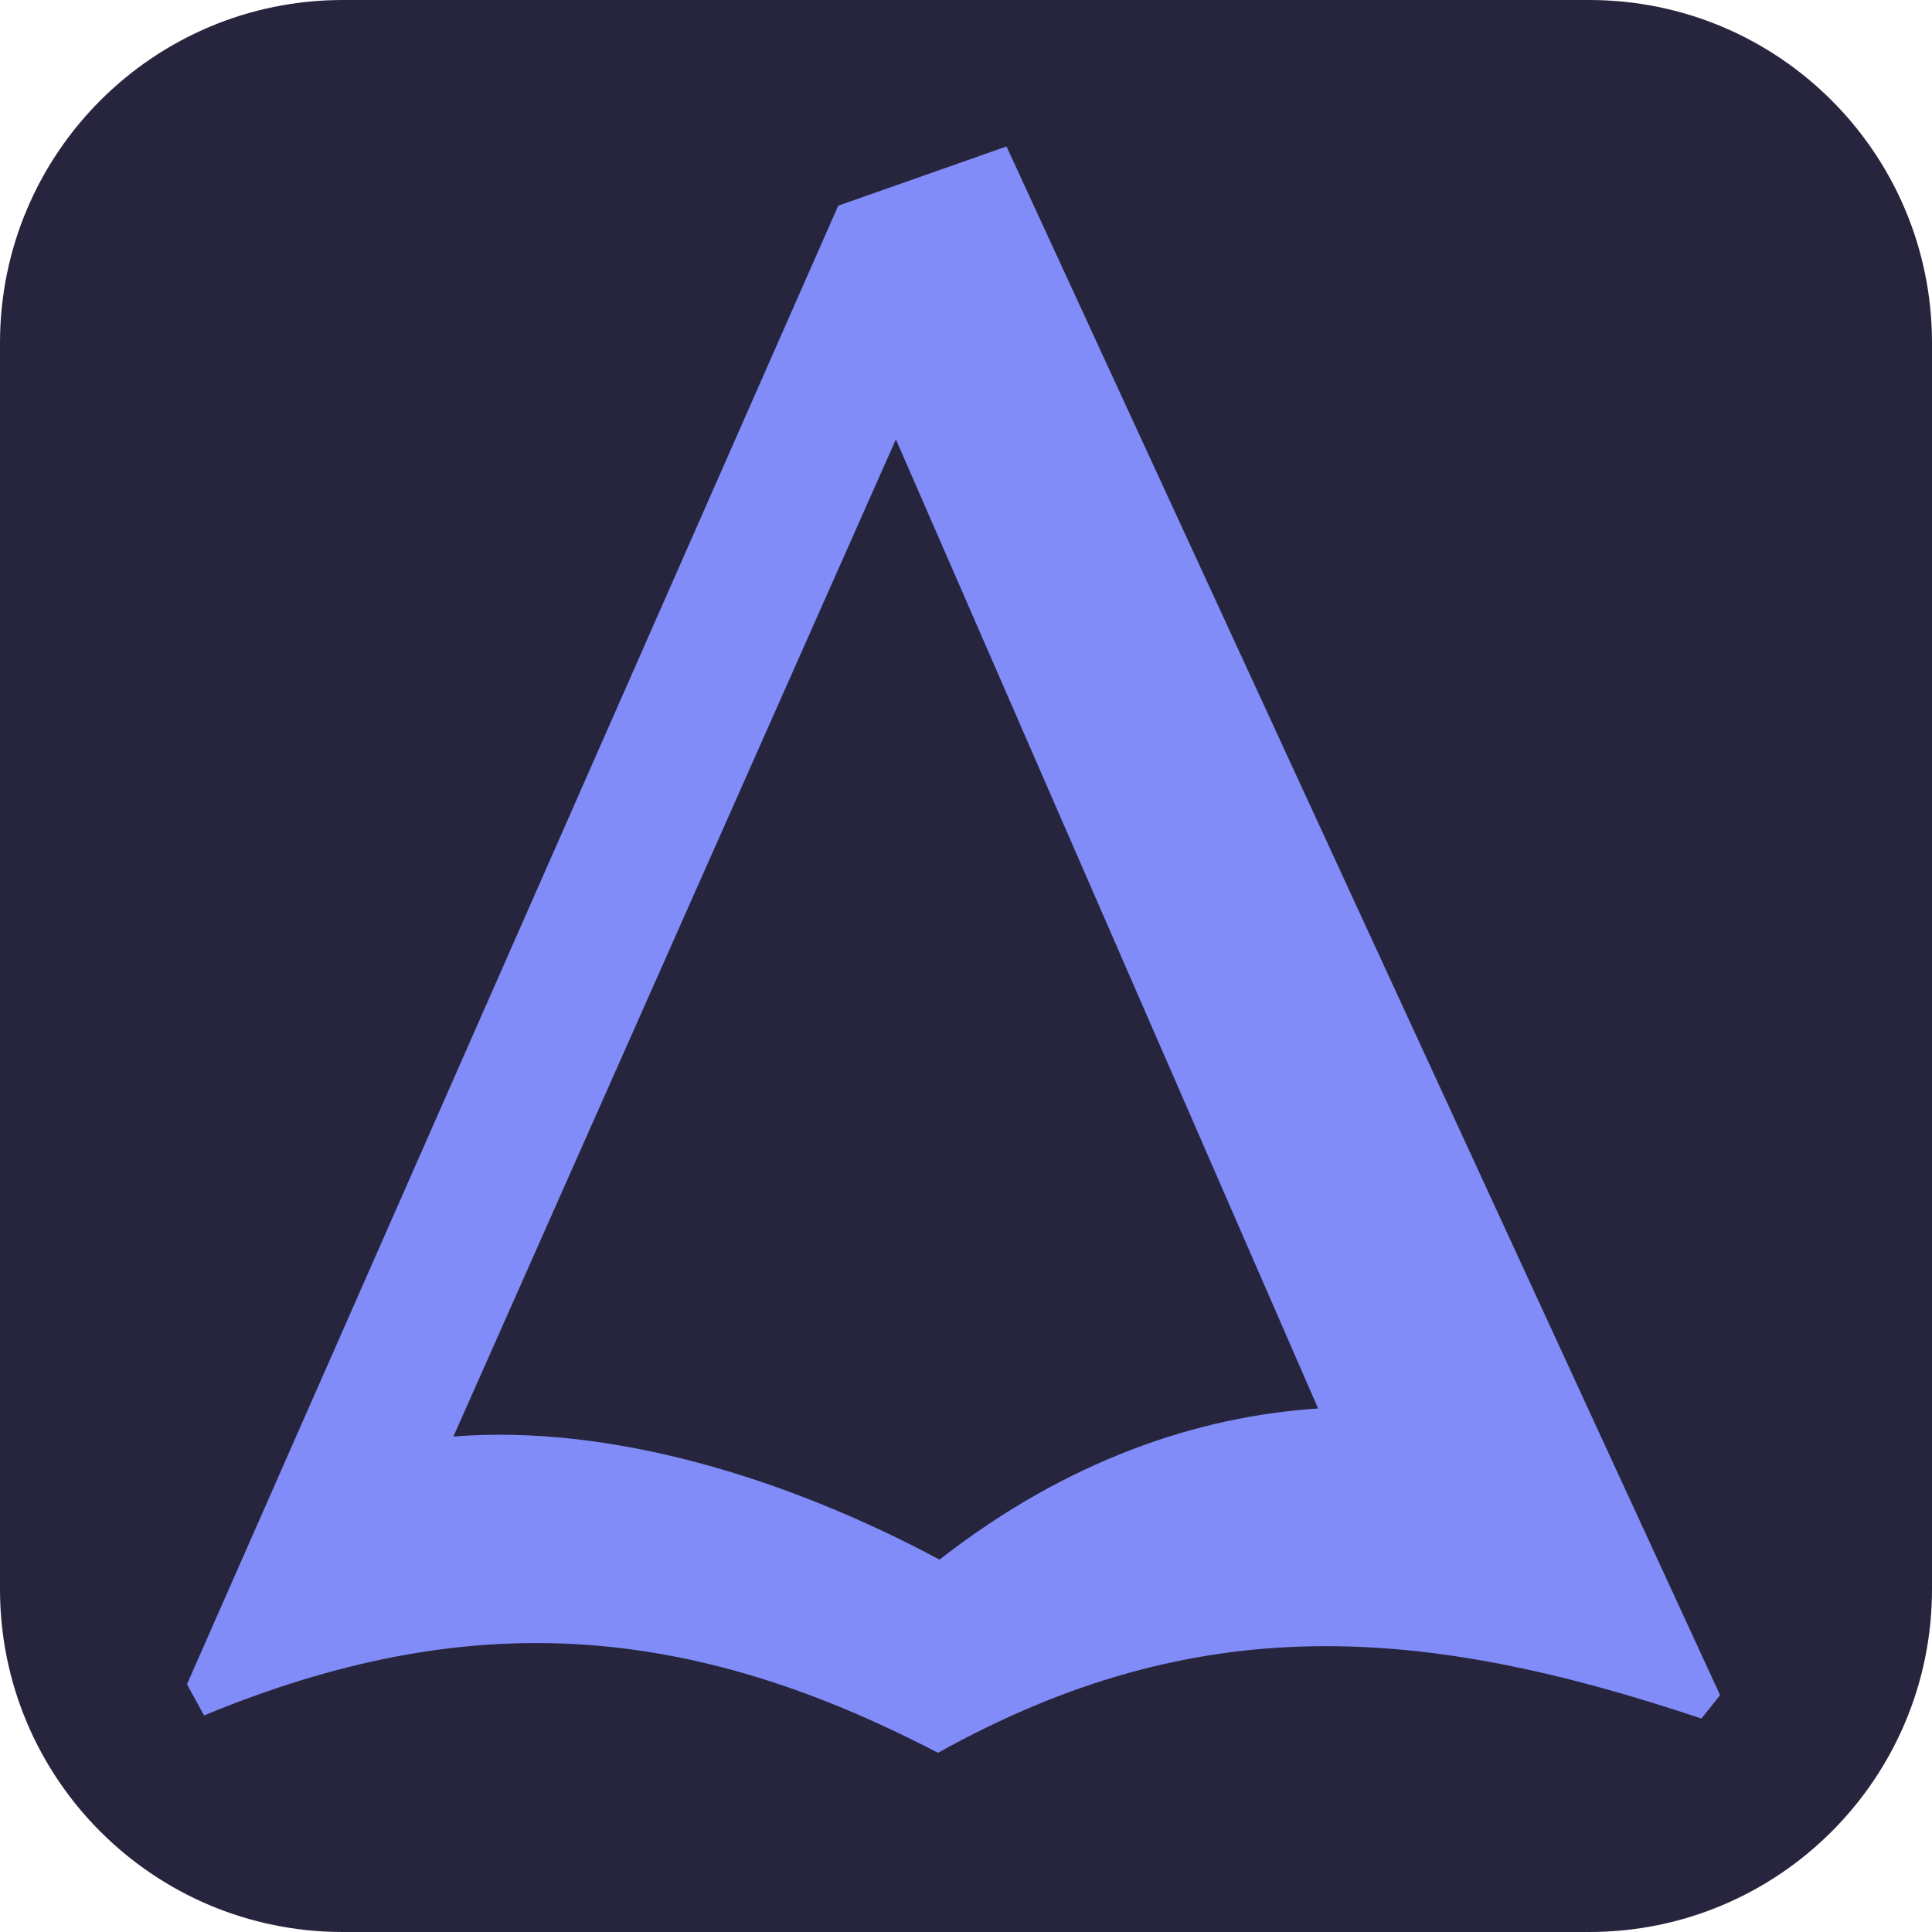
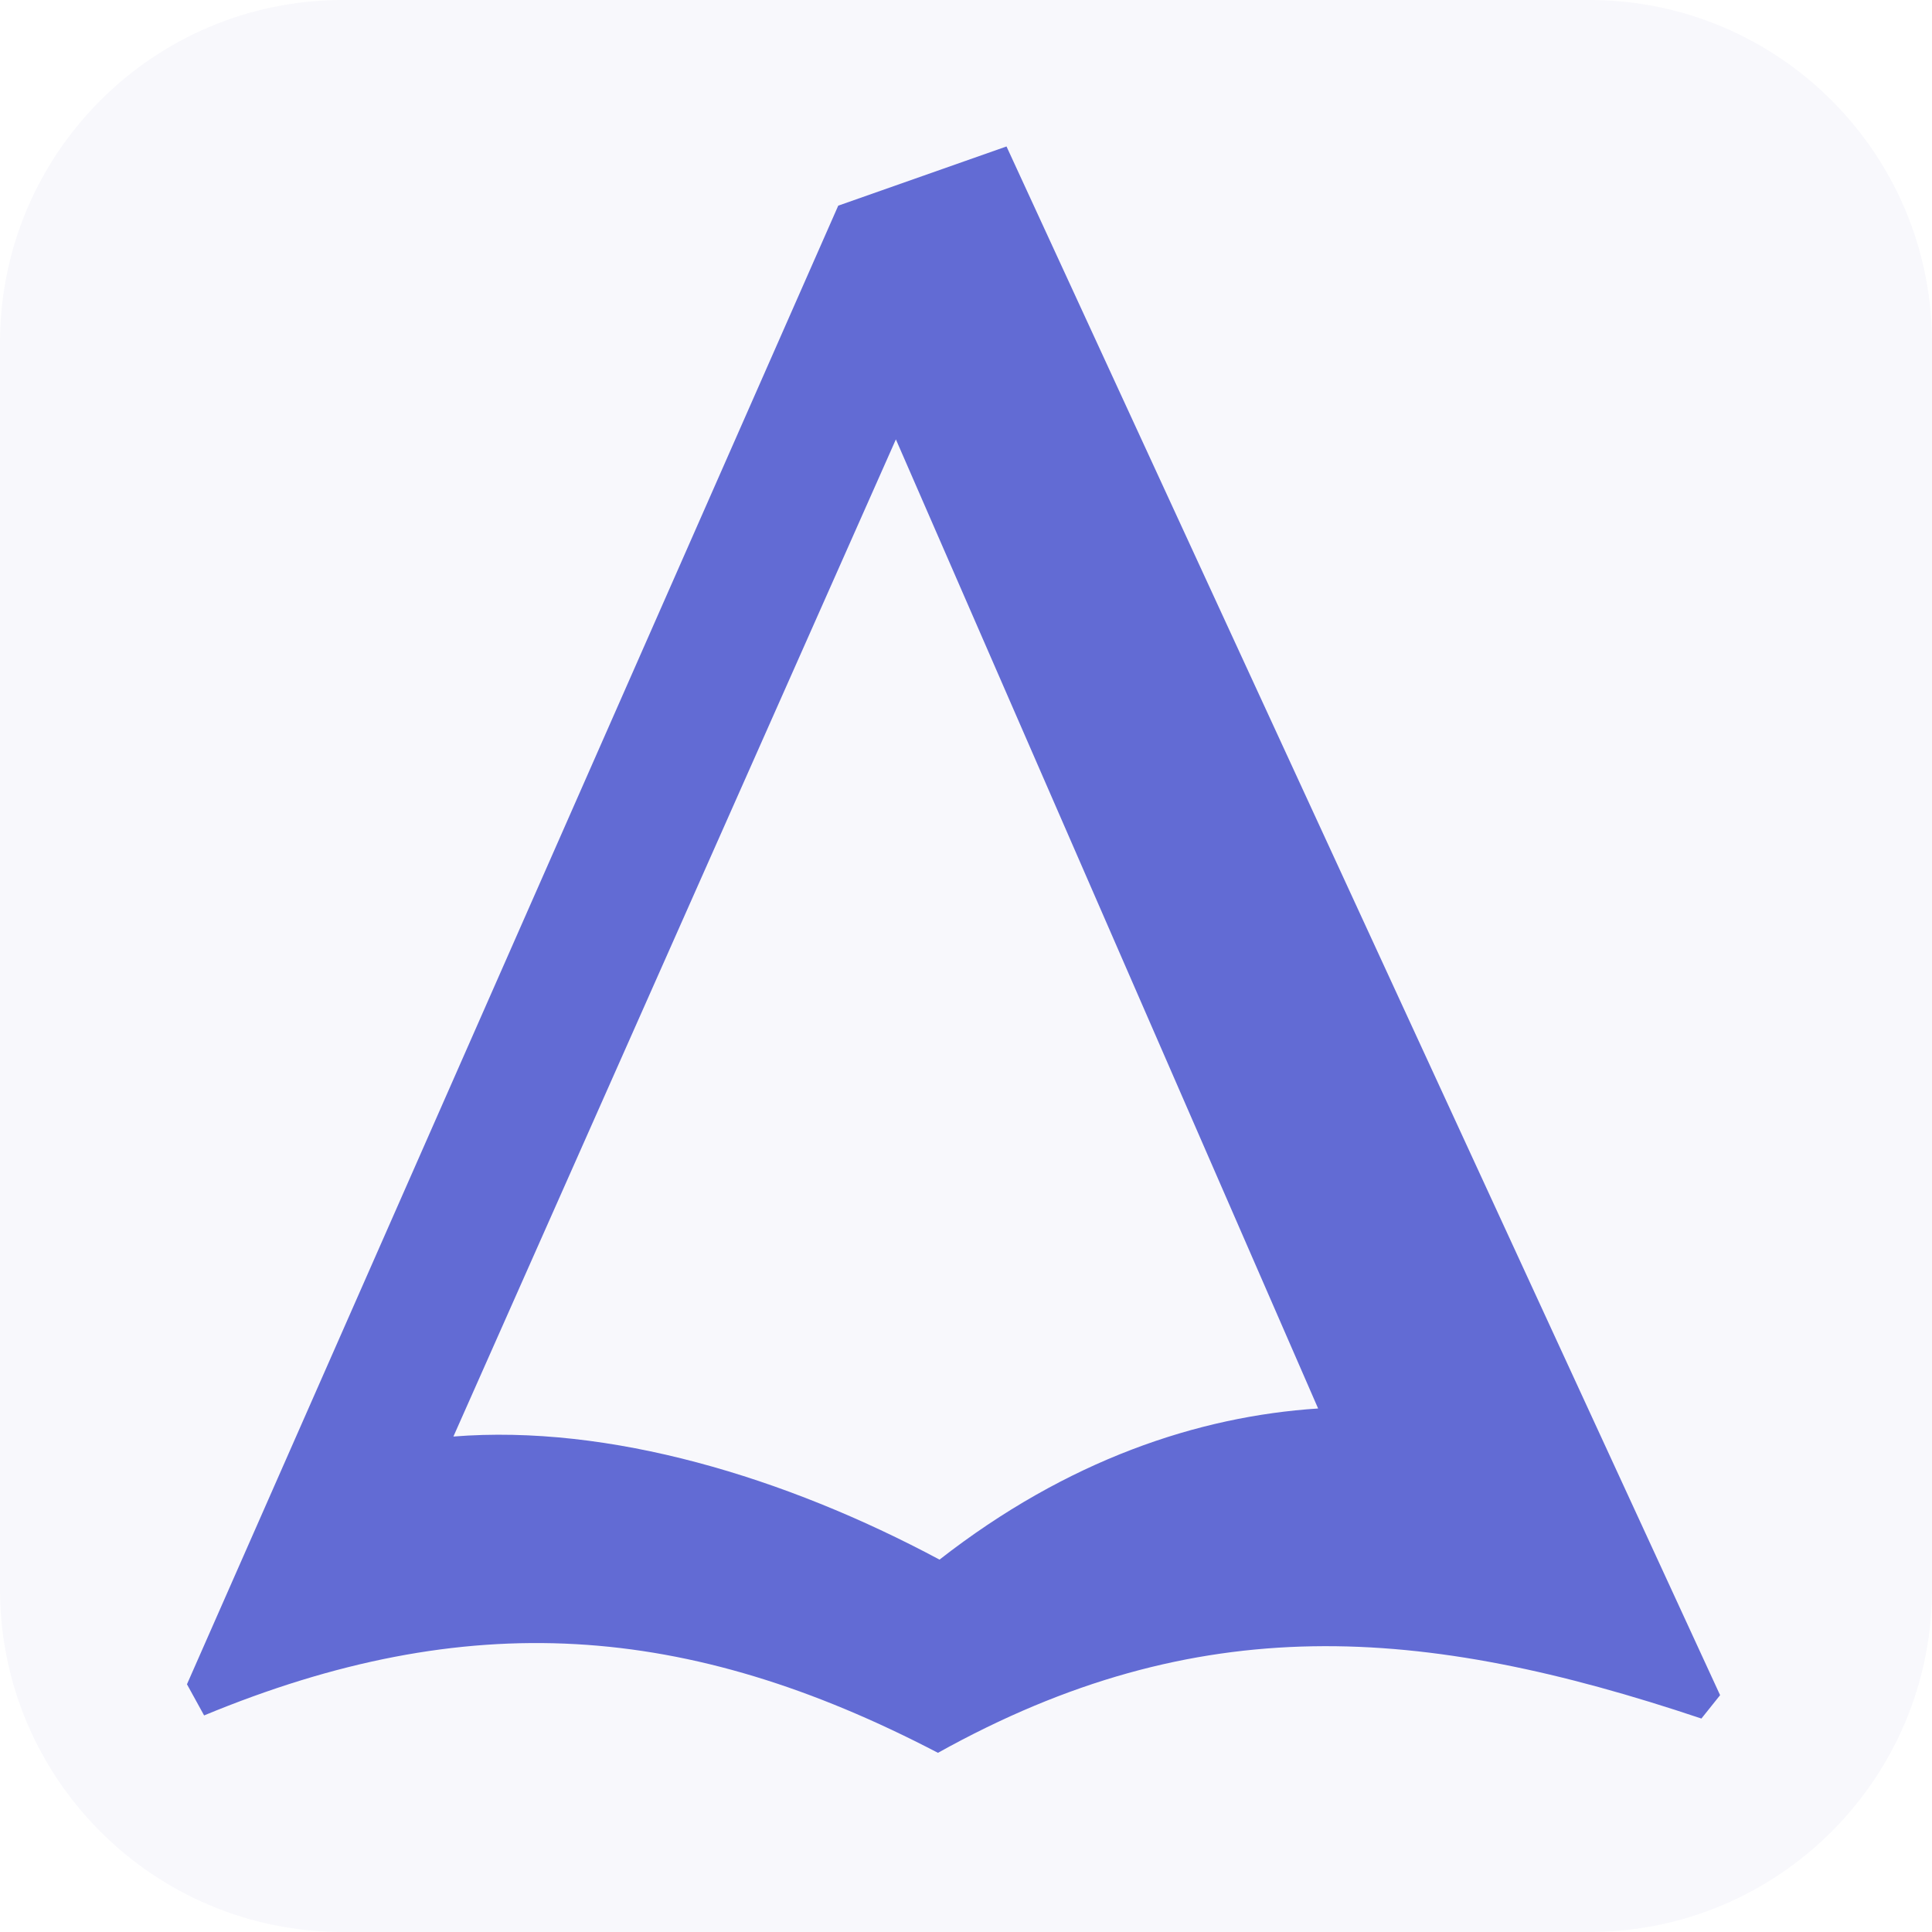
<svg xmlns="http://www.w3.org/2000/svg" viewBox="-10 -4 124 124">
-   <rect x="-10" y="-4" width="124" height="124" rx="22" fill="#26253d" />
-   <path id="book-a" fill="#818CF8" fill-rule="evenodd" d="M2 104.1 43.8 9.2 54.6 5.4 100.4 104.8 99.2 106.3       C81.3 100.3 66.9 99.2 50.2 108.5 34.1 100.1 20 99.1 3.1 106.1 Z       M47.5 24.2 19.1 88.2 C29.1 87.4 40.4 90.8 50.3 96.1       C58.5 89.7 66.9 86.9 74.6 86.4 Z" />
+   <rect x="-10" y="-4" width="124" height="124" rx="22" fill="#f8f8fc" />
+   <path id="book-a" fill="#626bd4" fill-rule="evenodd" d="M2 104.1 43.8 9.2 54.6 5.4 100.4 104.8 99.2 106.3       C81.3 100.3 66.9 99.2 50.2 108.5 34.1 100.1 20 99.1 3.1 106.1 Z       M47.5 24.2 19.1 88.2 C29.1 87.4 40.4 90.8 50.3 96.1       C58.5 89.7 66.9 86.9 74.6 86.4 Z" />
</svg>
